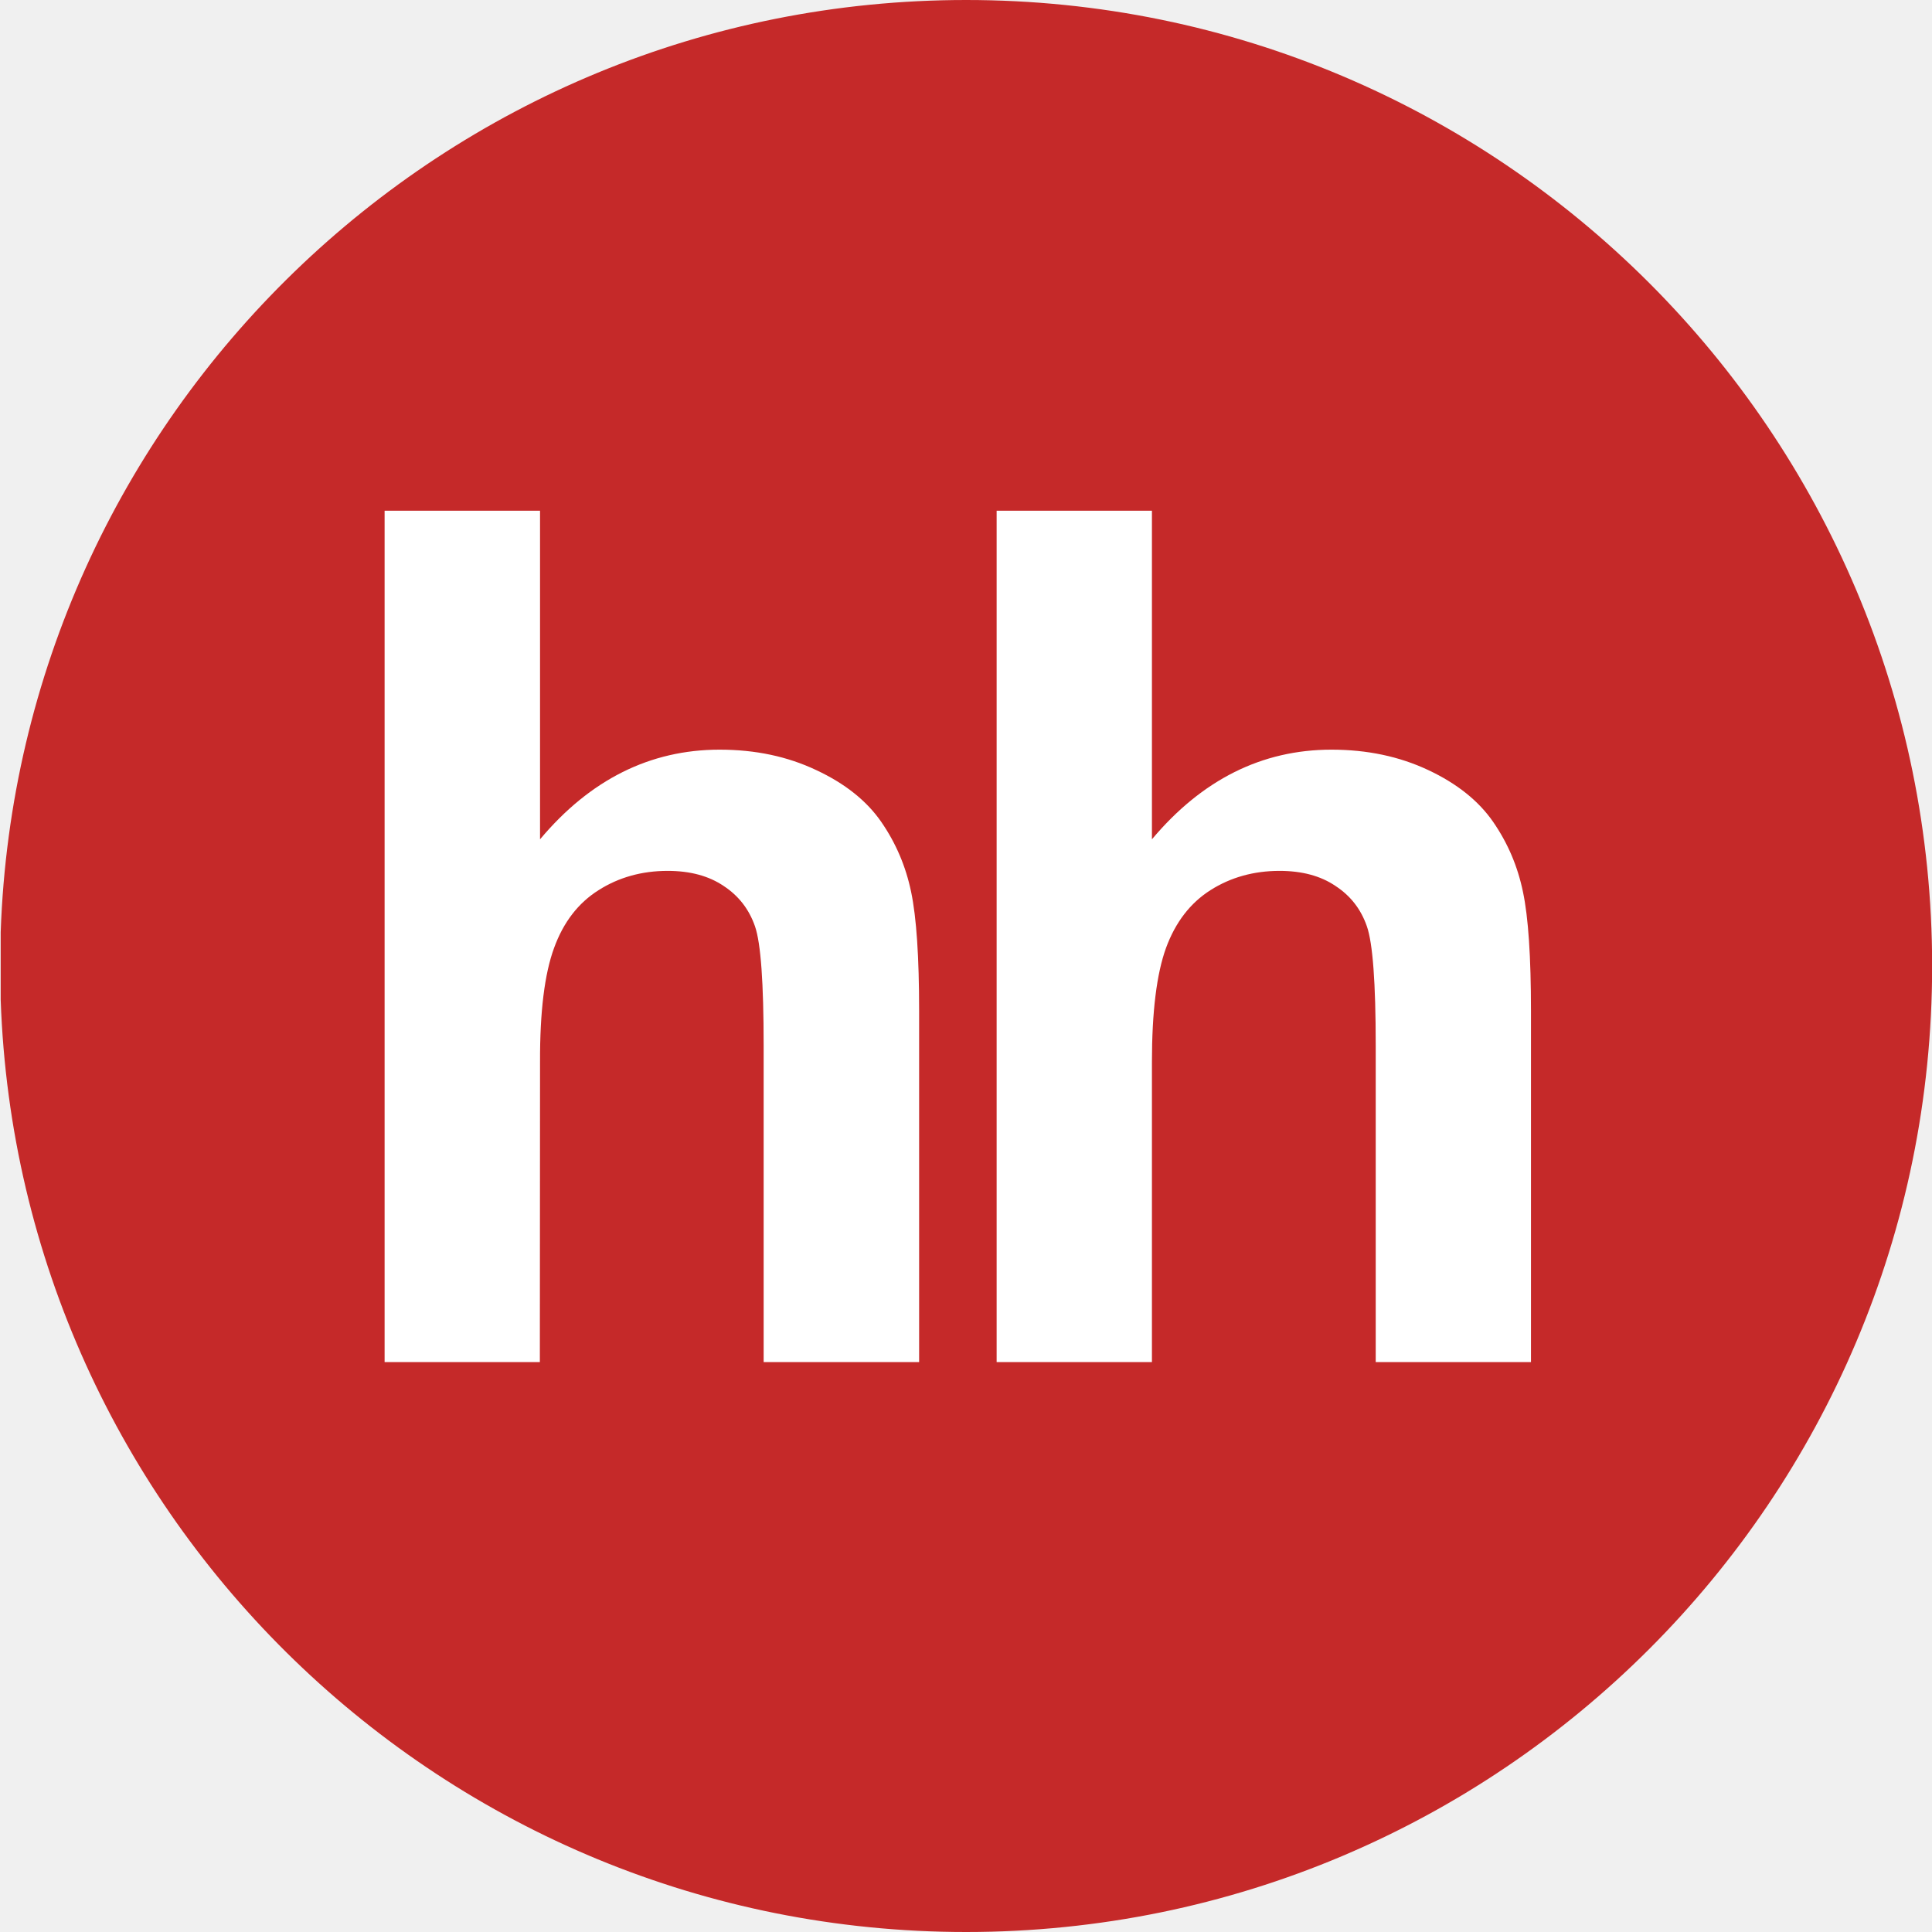
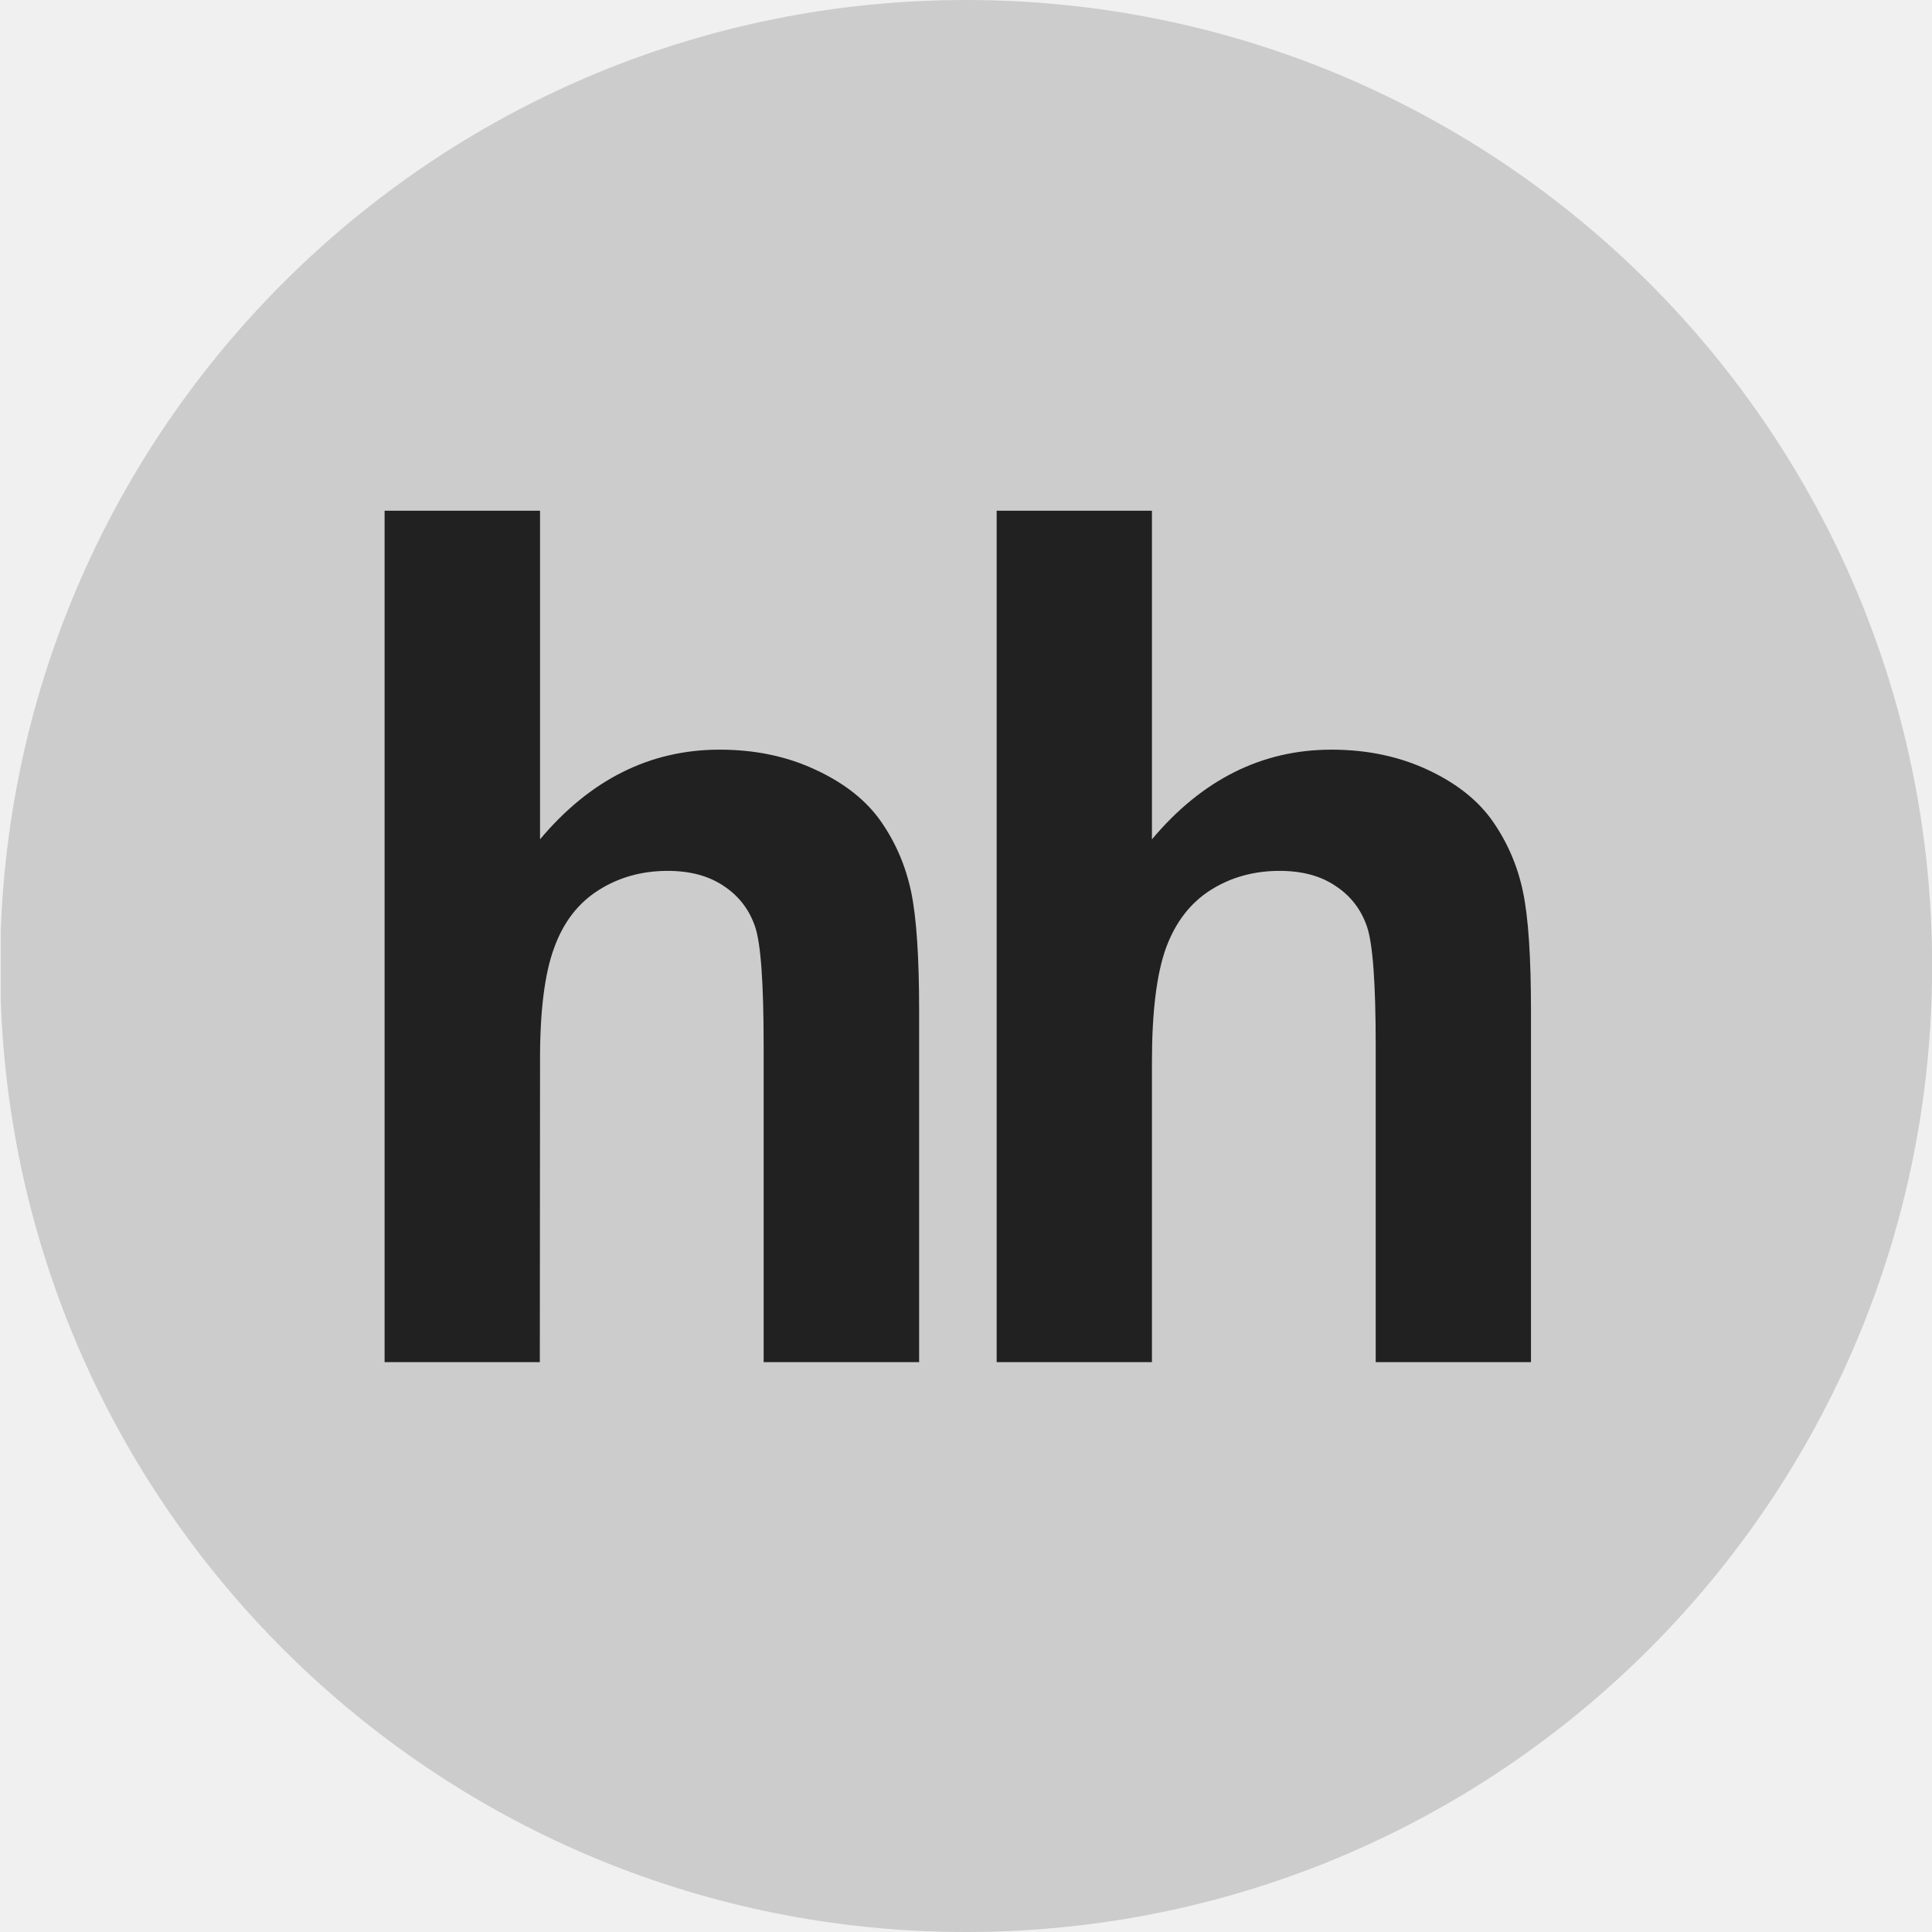
- <svg xmlns="http://www.w3.org/2000/svg" width="42" height="42" viewBox="0 0 42 42" fill="none">
-   <path d="M0.015 21.734V20.266C0.402 9.008 9.651 0 21.003 0C32.6 0 42.003 9.402 42.003 21C42.003 32.598 32.6 42 21.003 42C9.651 42 0.402 32.992 0.015 21.734Z" fill="#C52929" />
-   <path fill-rule="evenodd" clip-rule="evenodd" d="M11.74 18.246V11.103H8.361V29.611H11.736L11.74 23.089C11.736 21.995 11.839 21.168 12.045 20.608C12.248 20.049 12.569 19.63 13.015 19.35C13.451 19.073 13.954 18.932 14.513 18.932C15.003 18.932 15.408 19.041 15.733 19.261C16.058 19.475 16.283 19.765 16.412 20.135C16.54 20.502 16.601 21.367 16.601 22.733V29.611H19.981V21.973C19.981 20.805 19.923 19.942 19.807 19.389C19.691 18.832 19.476 18.328 19.157 17.866C18.841 17.41 18.372 17.034 17.744 16.741C17.119 16.445 16.422 16.297 15.643 16.297C14.131 16.297 12.827 16.95 11.74 18.246ZM25.042 18.246V11.103H21.666V29.611H25.042V23.089C25.042 21.995 25.145 21.168 25.348 20.608C25.553 20.049 25.875 19.63 26.316 19.35C26.753 19.073 27.256 18.932 27.815 18.932C28.304 18.932 28.712 19.041 29.034 19.261C29.361 19.475 29.585 19.765 29.714 20.135C29.843 20.502 29.907 21.367 29.907 22.733V29.611H33.282V21.973C33.282 20.805 33.225 19.942 33.108 19.389C32.993 18.832 32.778 18.328 32.459 17.866C32.143 17.41 31.674 17.034 31.05 16.741C30.422 16.445 29.721 16.297 28.945 16.297C27.433 16.297 26.13 16.95 25.042 18.246Z" fill="white" />
+ <svg xmlns="http://www.w3.org/2000/svg" width="46" height="46" viewBox="0 0 46 46" fill="none">
+   <path d="M0.017 23.804V22.196C0.44 9.866 10.57 0 23.003 0C35.705 0 46.003 10.298 46.003 23C46.003 35.702 35.705 46 23.003 46C10.57 46 0.44 36.134 0.017 23.804Z" fill="#CCCCCC" />
+   <path fill-rule="evenodd" clip-rule="evenodd" d="M12.858 19.984V12.16H9.157V32.432H12.853L12.858 25.288C12.853 24.089 12.966 23.184 13.193 22.57C13.414 21.958 13.766 21.5 14.254 21.193C14.732 20.889 15.283 20.735 15.896 20.735C16.431 20.735 16.875 20.854 17.232 21.095C17.587 21.329 17.834 21.648 17.975 22.053C18.115 22.455 18.182 23.402 18.182 24.898V32.432H21.884V24.066C21.884 22.786 21.821 21.842 21.694 21.235C21.566 20.626 21.331 20.073 20.982 19.568C20.636 19.068 20.121 18.656 19.434 18.335C18.75 18.011 17.986 17.849 17.132 17.849C15.476 17.849 14.049 18.564 12.858 19.984ZM27.427 19.984V12.16H23.73V32.432H27.427V25.288C27.427 24.089 27.54 23.184 27.762 22.57C27.987 21.958 28.34 21.5 28.822 21.193C29.301 20.889 29.851 20.735 30.464 20.735C31 20.735 31.447 20.854 31.8 21.095C32.157 21.329 32.403 21.648 32.544 22.053C32.685 22.455 32.755 23.402 32.755 24.898V32.432H36.452V24.066C36.452 22.786 36.389 21.842 36.262 21.235C36.135 20.626 35.899 20.073 35.55 19.568C35.205 19.068 34.691 18.656 34.007 18.335C33.319 18.011 32.551 17.849 31.701 17.849C30.045 17.849 28.619 18.564 27.427 19.984Z" fill="#212122" />
</svg>
